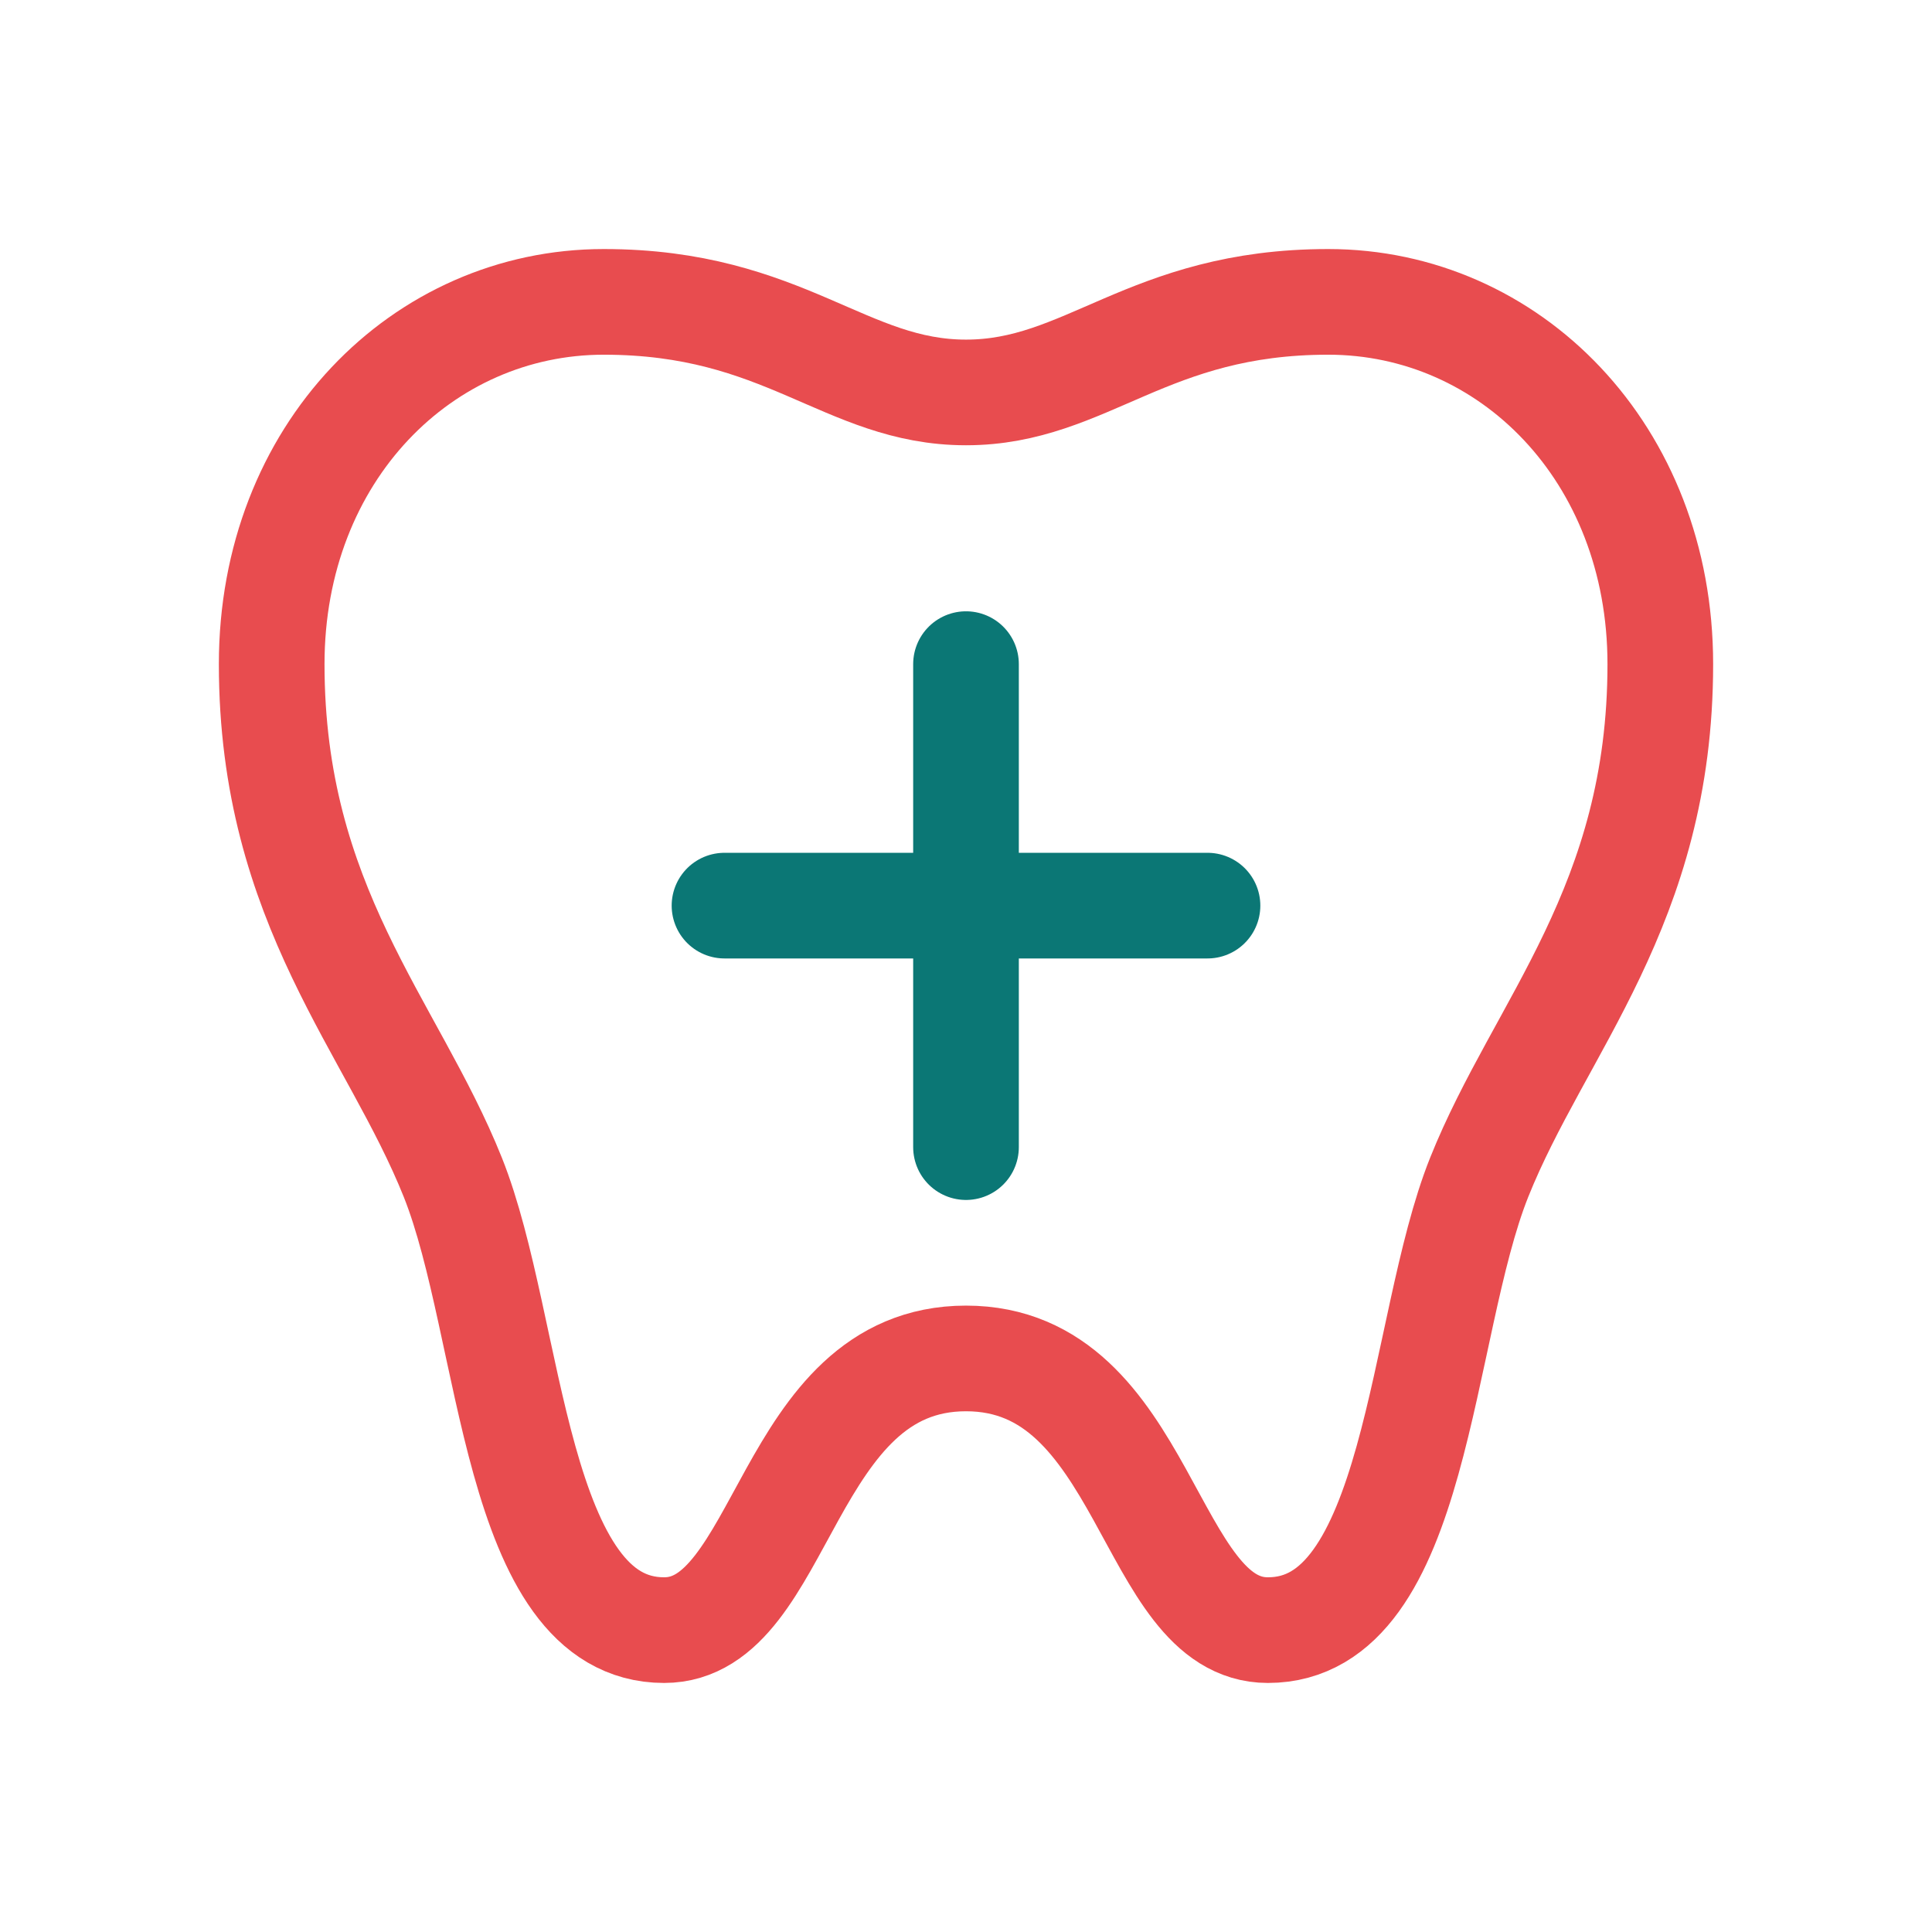
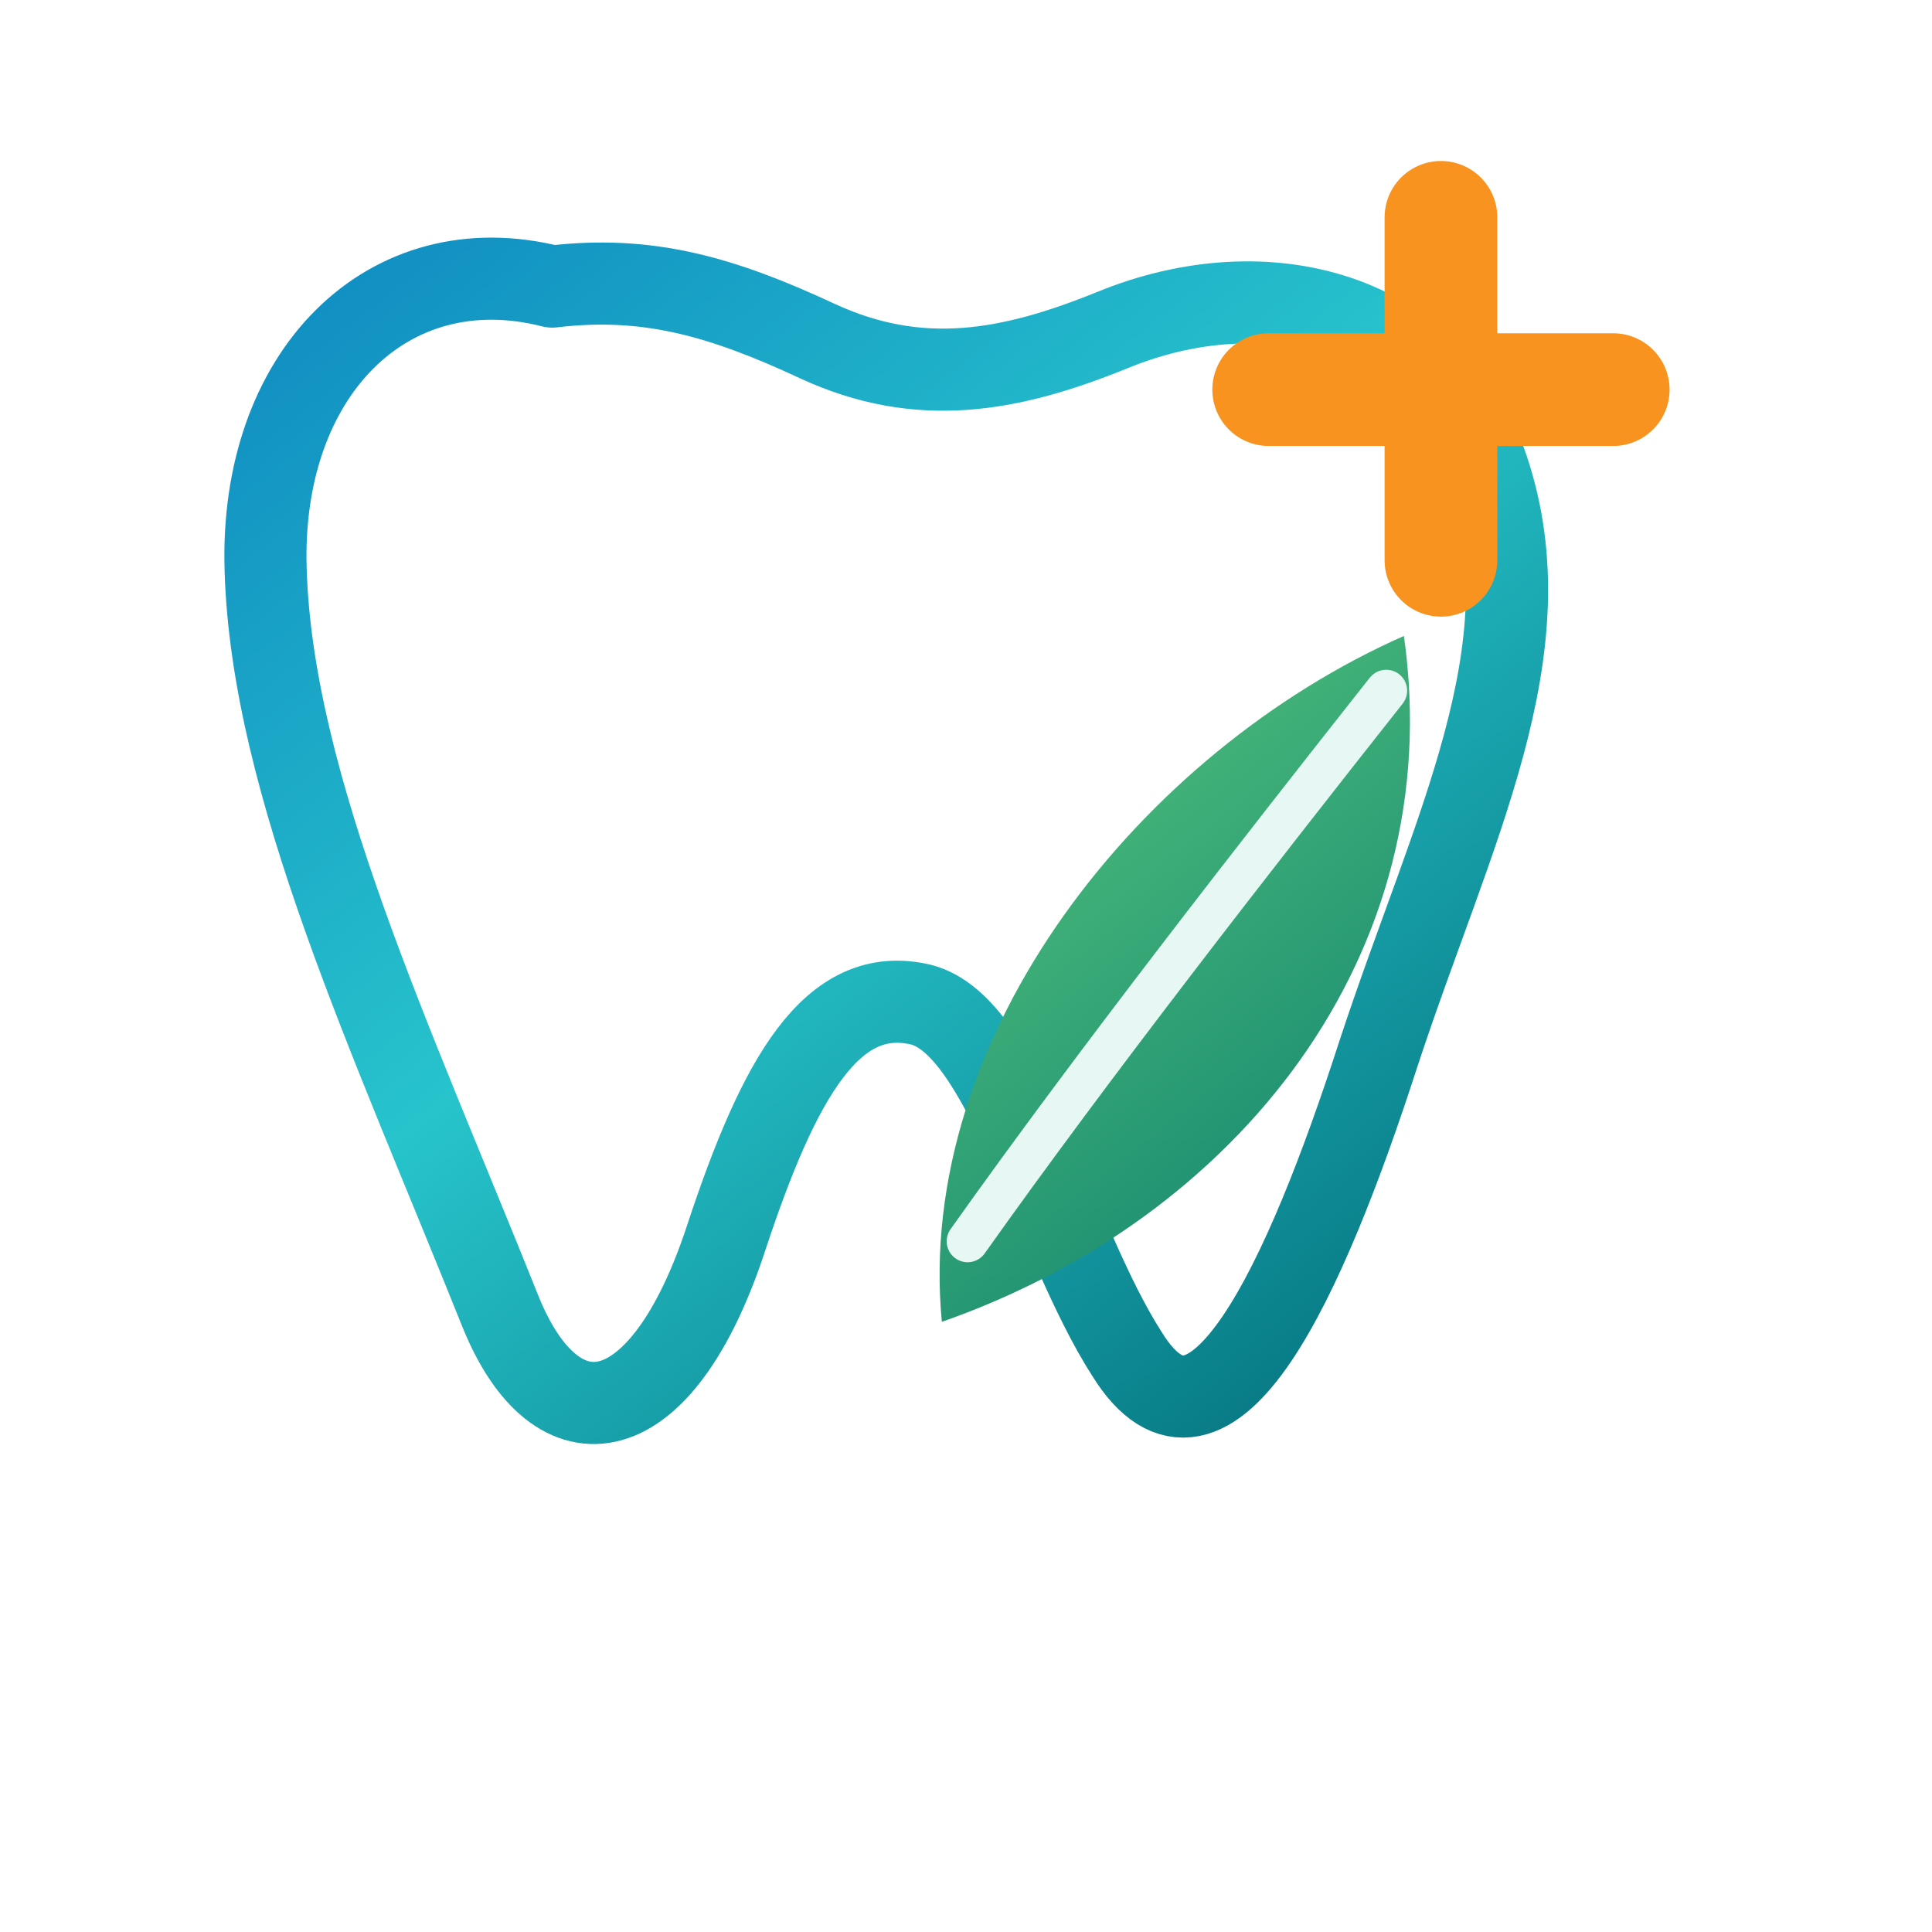
- <svg xmlns="http://www.w3.org/2000/svg" viewBox="0 0 64 64" fill="none">
-   <path d="M20 10c-6 0-11 5-11 12 0 8 4 12 6 17 2 5 2 15 7 15 4 0 4-9 10-9s6 9 10 9c5 0 5-10 7-15 2-5 6-9 6-17 0-7-5-12-11-12-6 0-8 3-12 3s-6-3-12-3Z" stroke="#e84c4f" stroke-width="3.5" stroke-linejoin="round" />
-   <path d="M32 22v16M24 30h16" stroke="#0b7775" stroke-width="3.5" stroke-linecap="round" />
+ <svg xmlns="http://www.w3.org/2000/svg" viewBox="0 0 120 120" fill="none" role="img" aria-labelledby="dental-title">
+   <defs>
+     <linearGradient id="tooth" x1="17" y1="18" x2="74" y2="91" gradientUnits="userSpaceOnUse">
+       <stop stop-color="#108DC2" />
+       <stop offset=".5" stop-color="#27C4CC" />
+       <stop offset="1" stop-color="#087C86" />
+     </linearGradient>
+     <linearGradient id="dentLeaf" x1="58" y1="40" x2="91" y2="82" gradientUnits="userSpaceOnUse">
+       <stop stop-color="#59C77D" />
+       <stop offset="1" stop-color="#087C6E" />
+     </linearGradient>
+   </defs>
+   <path d="M34.3 17.8C24.1 15.2 16.1 23.2 16.5 35.4C16.9 48.8 24.3 64.5 31.1 81.5C34.6 90.1 41.1 89.1 45.1 76.9C48.4 66.9 51.7 61.1 57.2 62.4C62.4 63.7 65.5 77.1 70 84.1C75.2 92.5 81.1 79.4 85.6 65.5C90.2 51.5 96.2 40.4 92.4 29.1C89.1 19.3 78.6 16.6 69.1 20.5C62.7 23.1 57.1 24.1 50.8 21.2C44.8 18.4 40.2 17.1 34.3 17.8Z" stroke="url(#tooth)" stroke-width="5.1" stroke-linecap="round" stroke-linejoin="round" />
+   <path d="M58.5 82.1C56.8 64.3 70.9 46.7 87.2 39.5C90 59.3 76.8 75.7 58.5 82.1Z" fill="url(#dentLeaf)" />
+   <path d="M60.1 77.1C67.9 66.1 78.2 52.9 86.1 42.9" stroke="#E7F8F4" stroke-width="2.6" stroke-linecap="round" />
+   <path d="M89.5 13.5V34.8M78.8 24.2H100.2" stroke="#F7931E" stroke-width="7" stroke-linecap="round" />
</svg>
